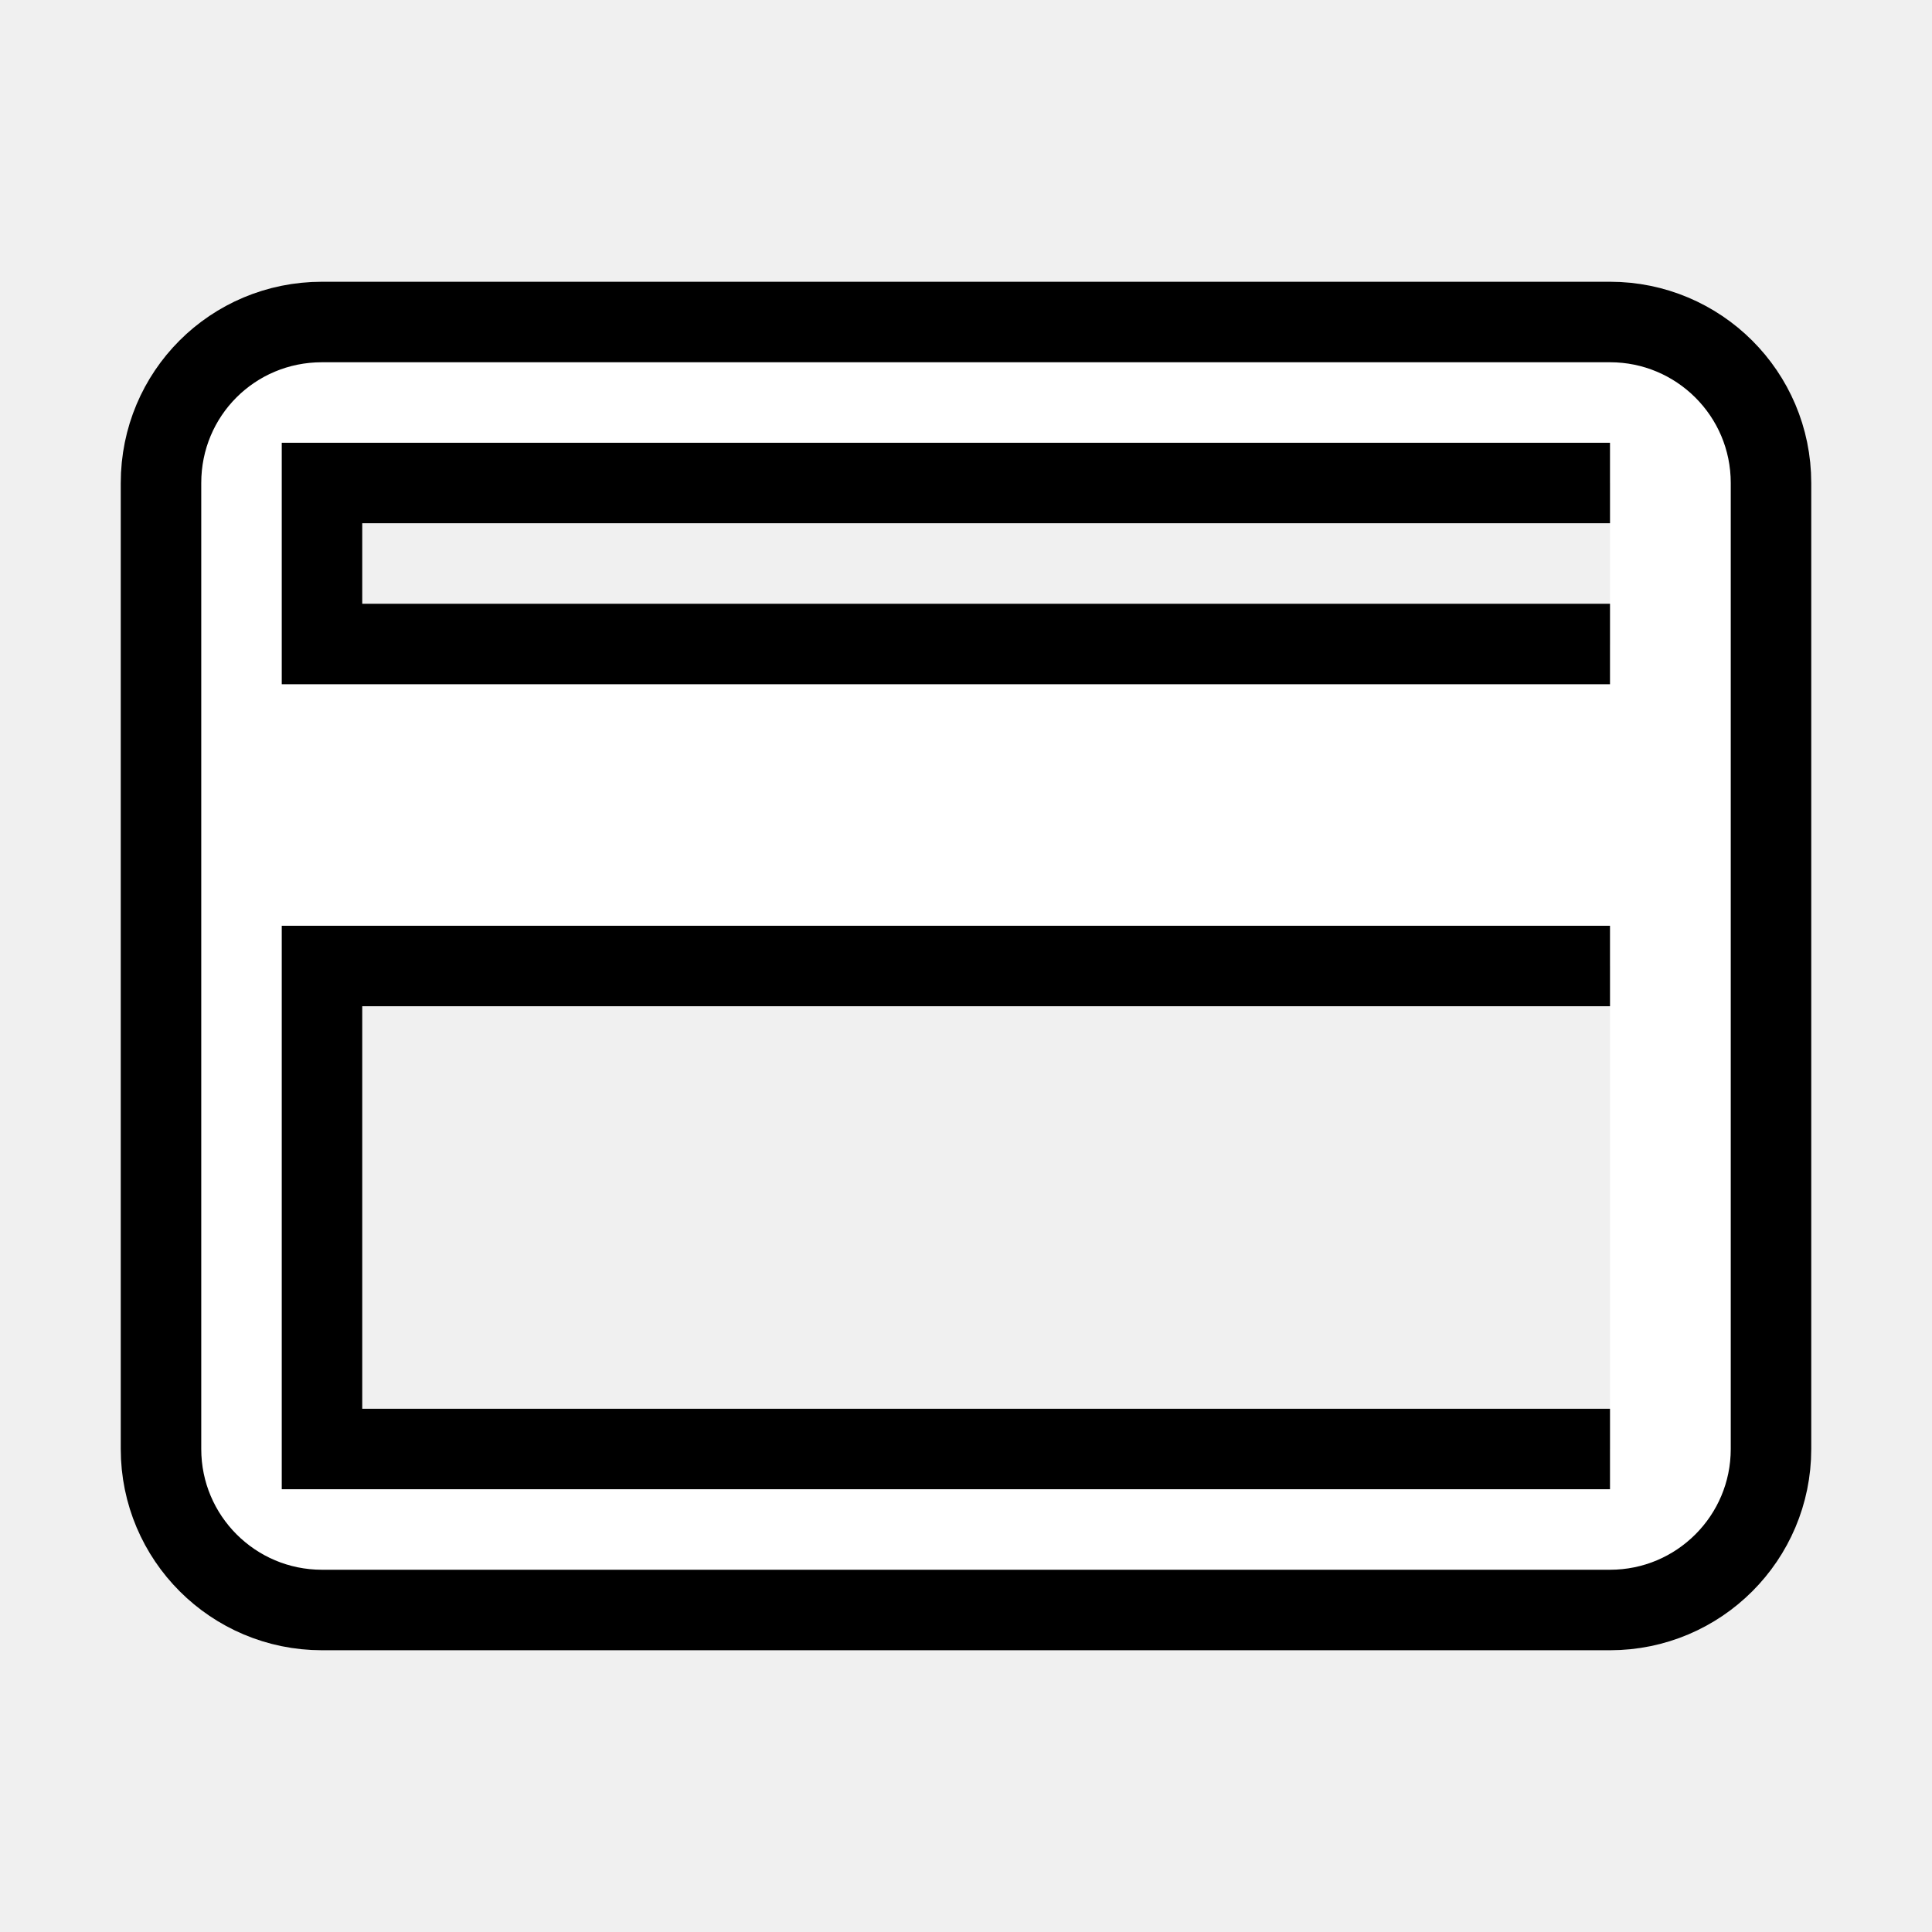
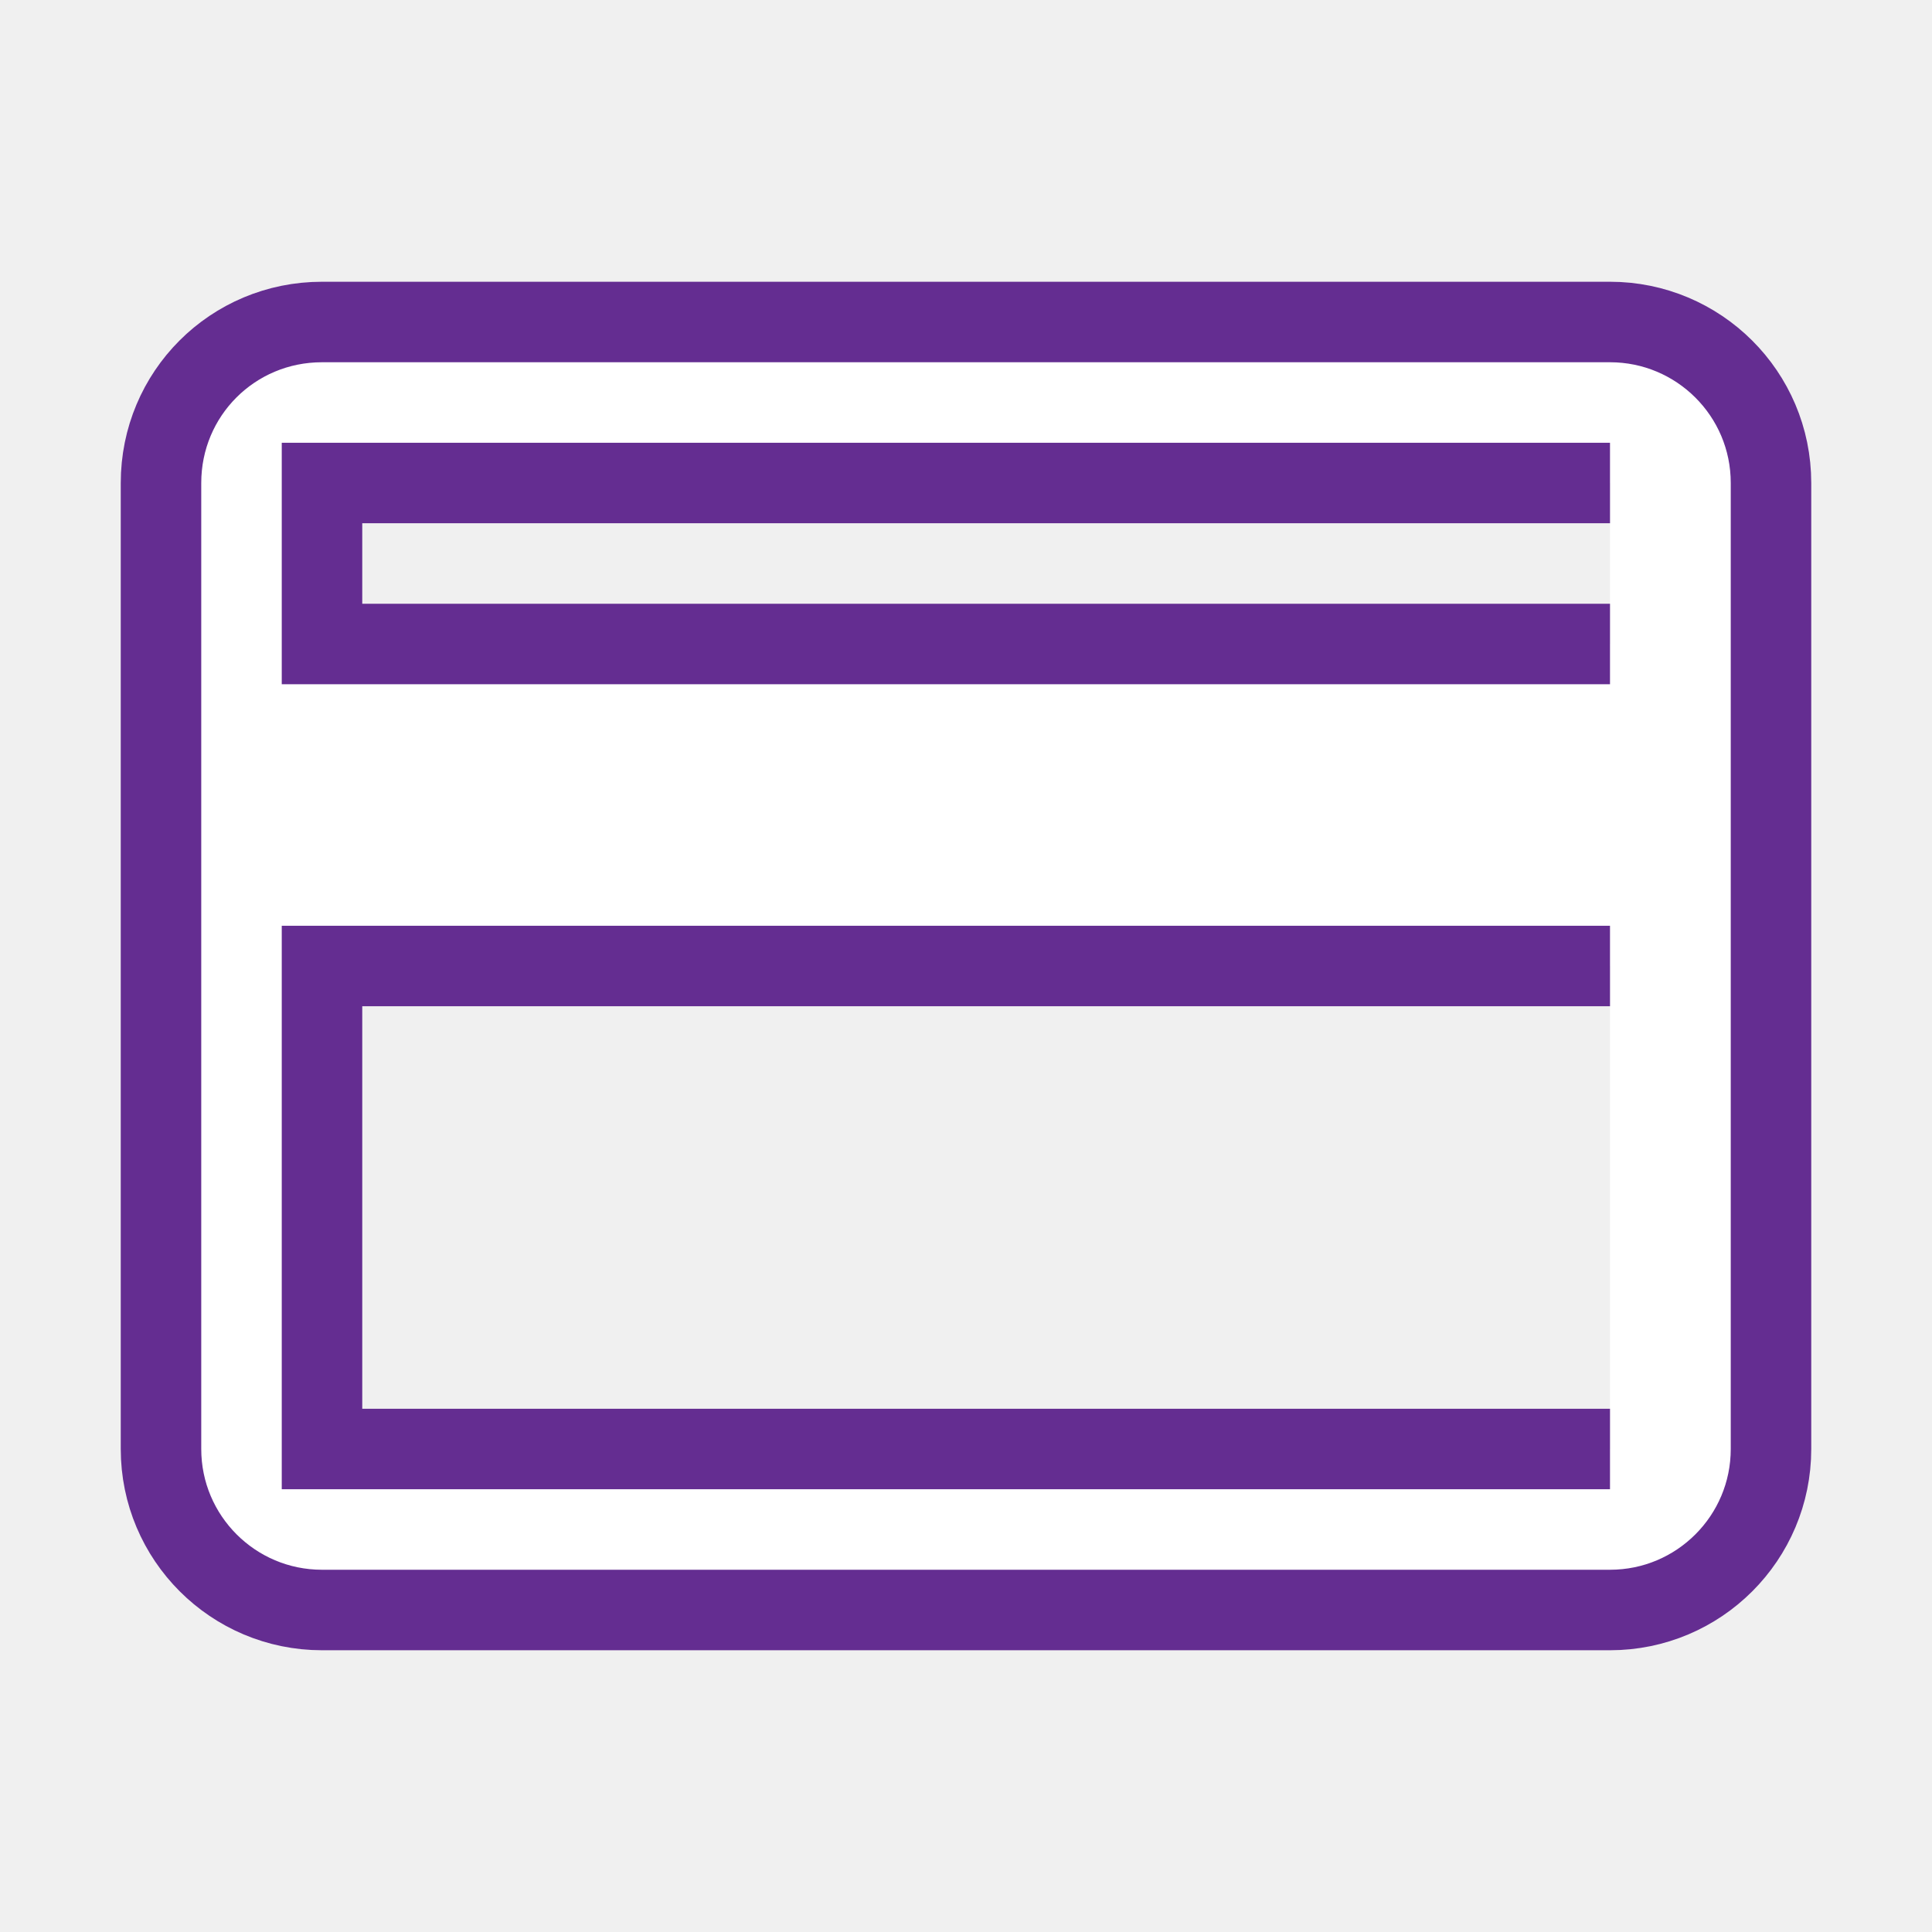
- <svg xmlns="http://www.w3.org/2000/svg" version="1.1" fill="#FFF" stroke="#000" width="24" height="24" viewBox="0 0 24 24">
+ <svg xmlns="http://www.w3.org/2000/svg" version="1.1" fill="#FFF" stroke="#642D91" width="24" height="24" viewBox="0 0 24 24">
  <path d="M20,8H4V6H20M20,18H4V12H20M20,4H4C2.89,4 2,4.89 2,6V18A2,2 0 0,0 4,20H20A2,2 0 0,0 22,18V6C22,4.89 21.1,4 20,4Z" />
</svg>
